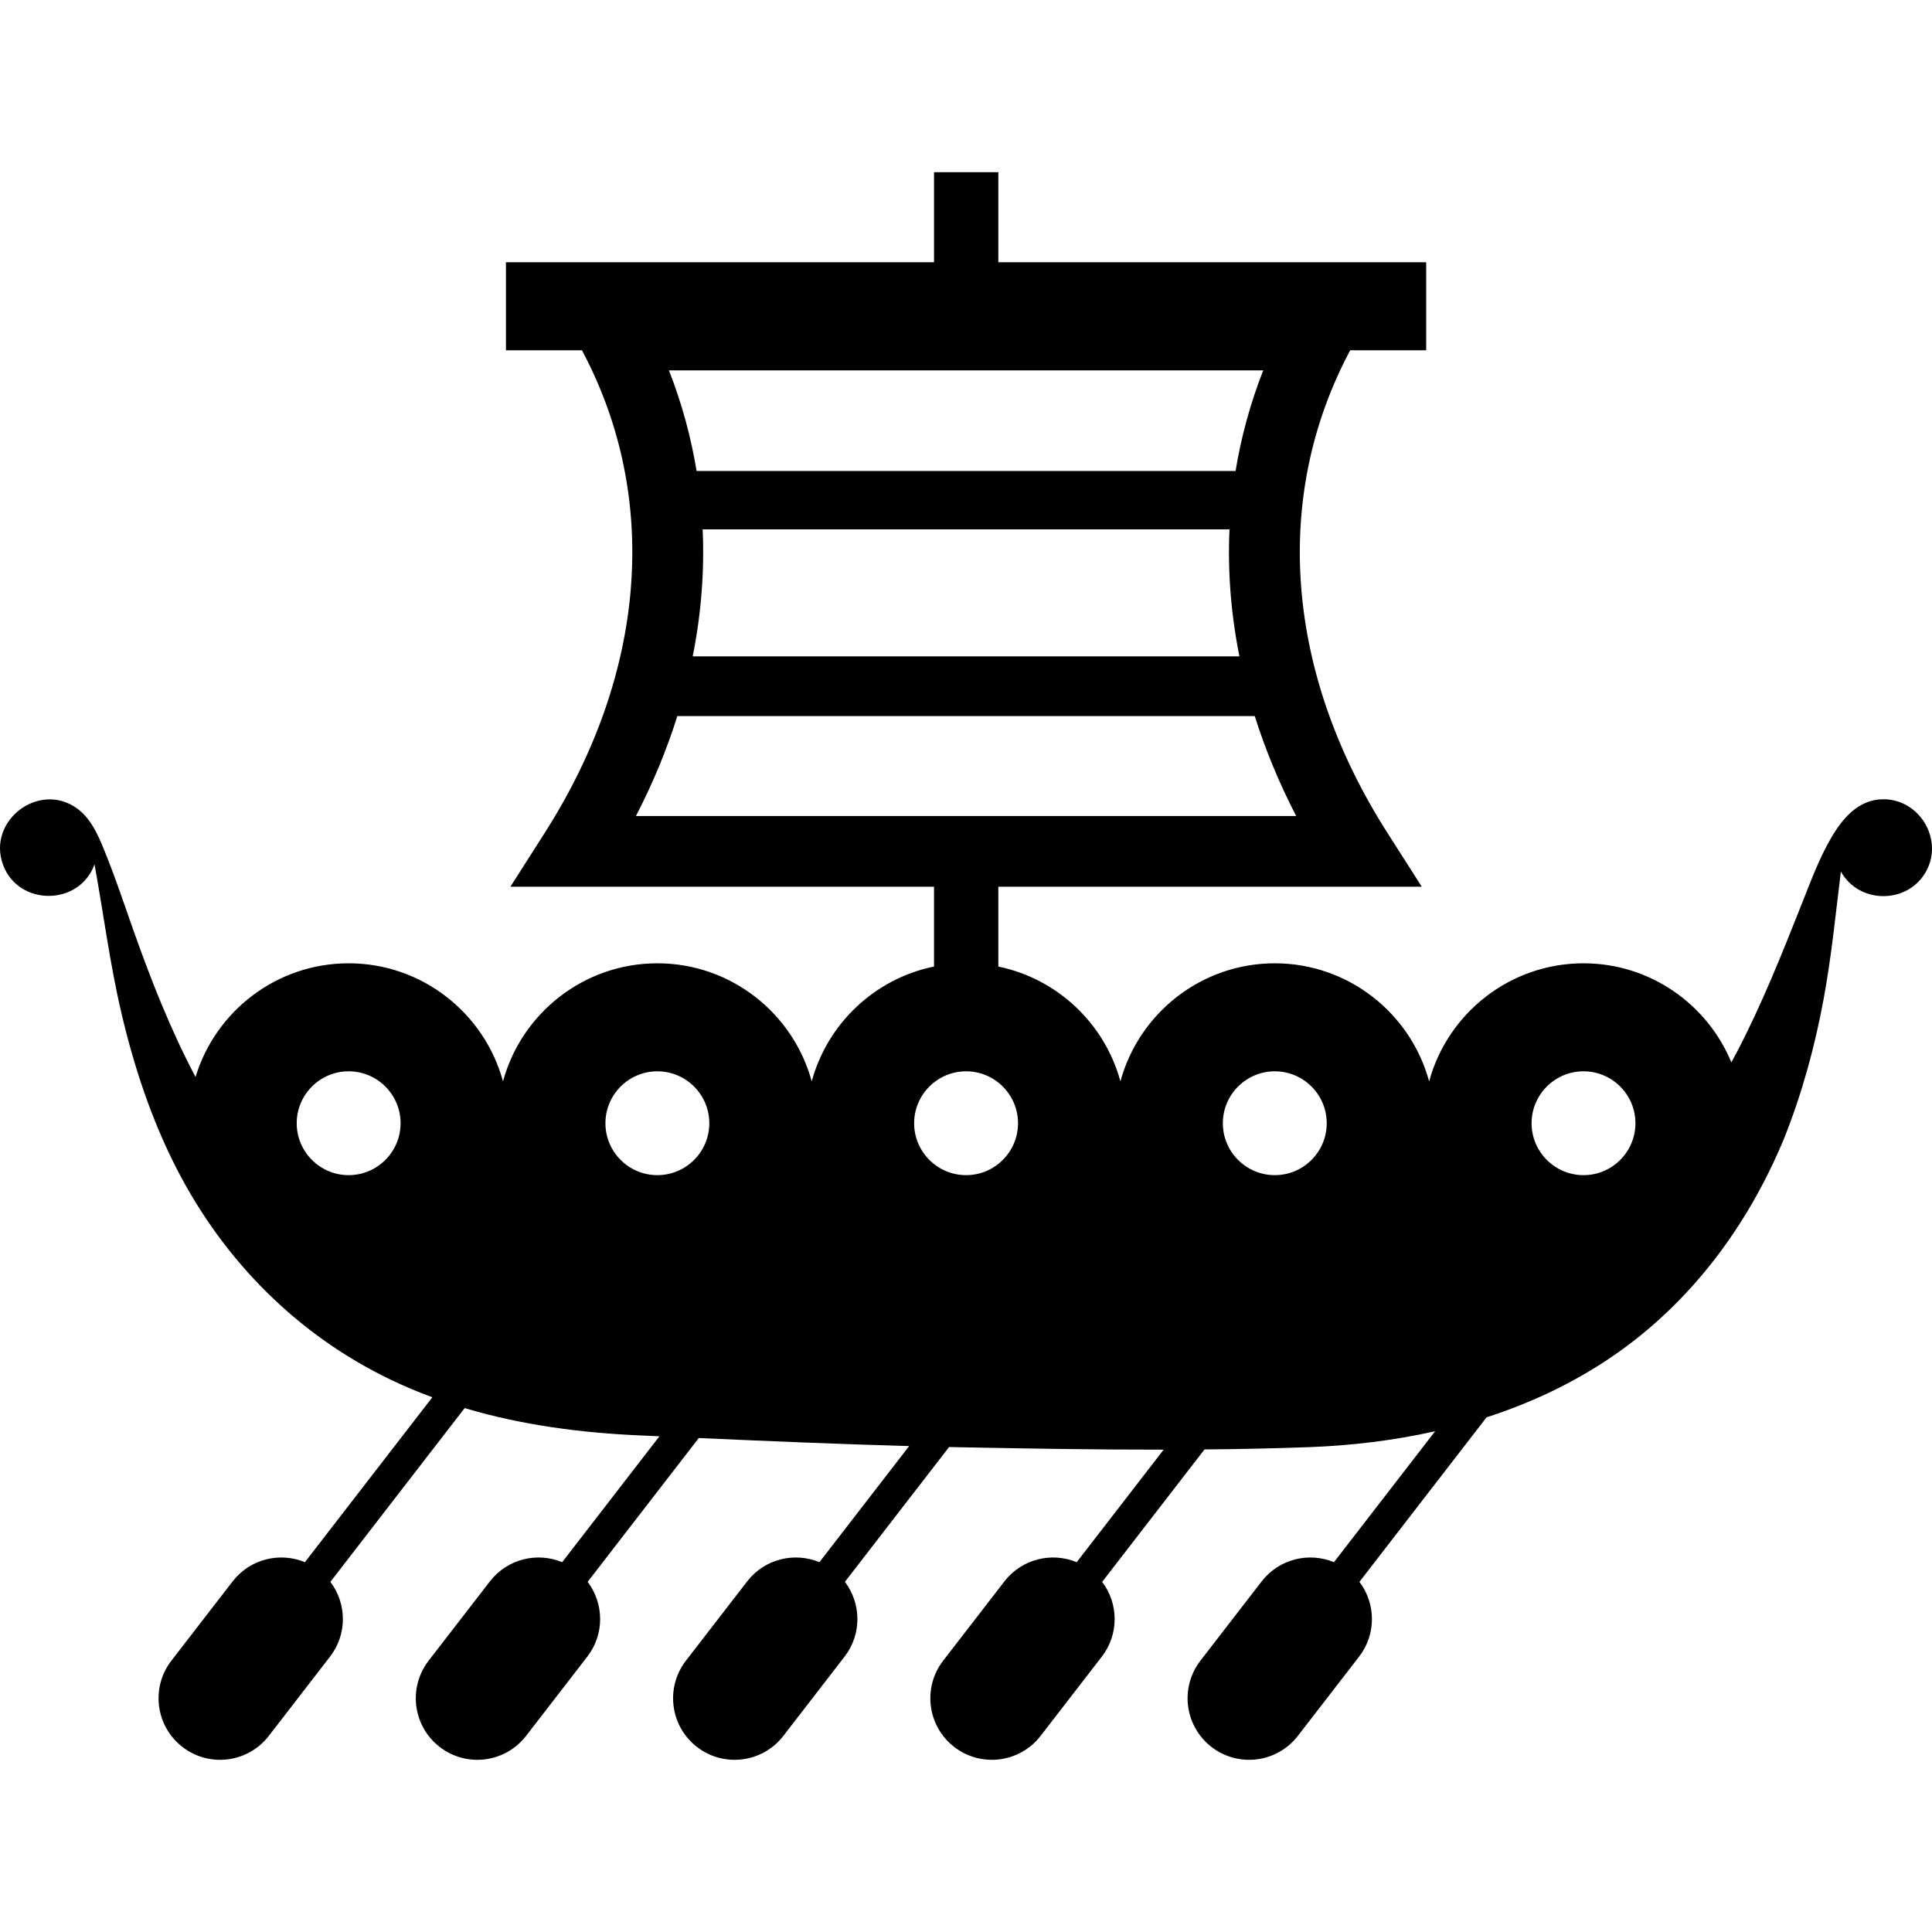
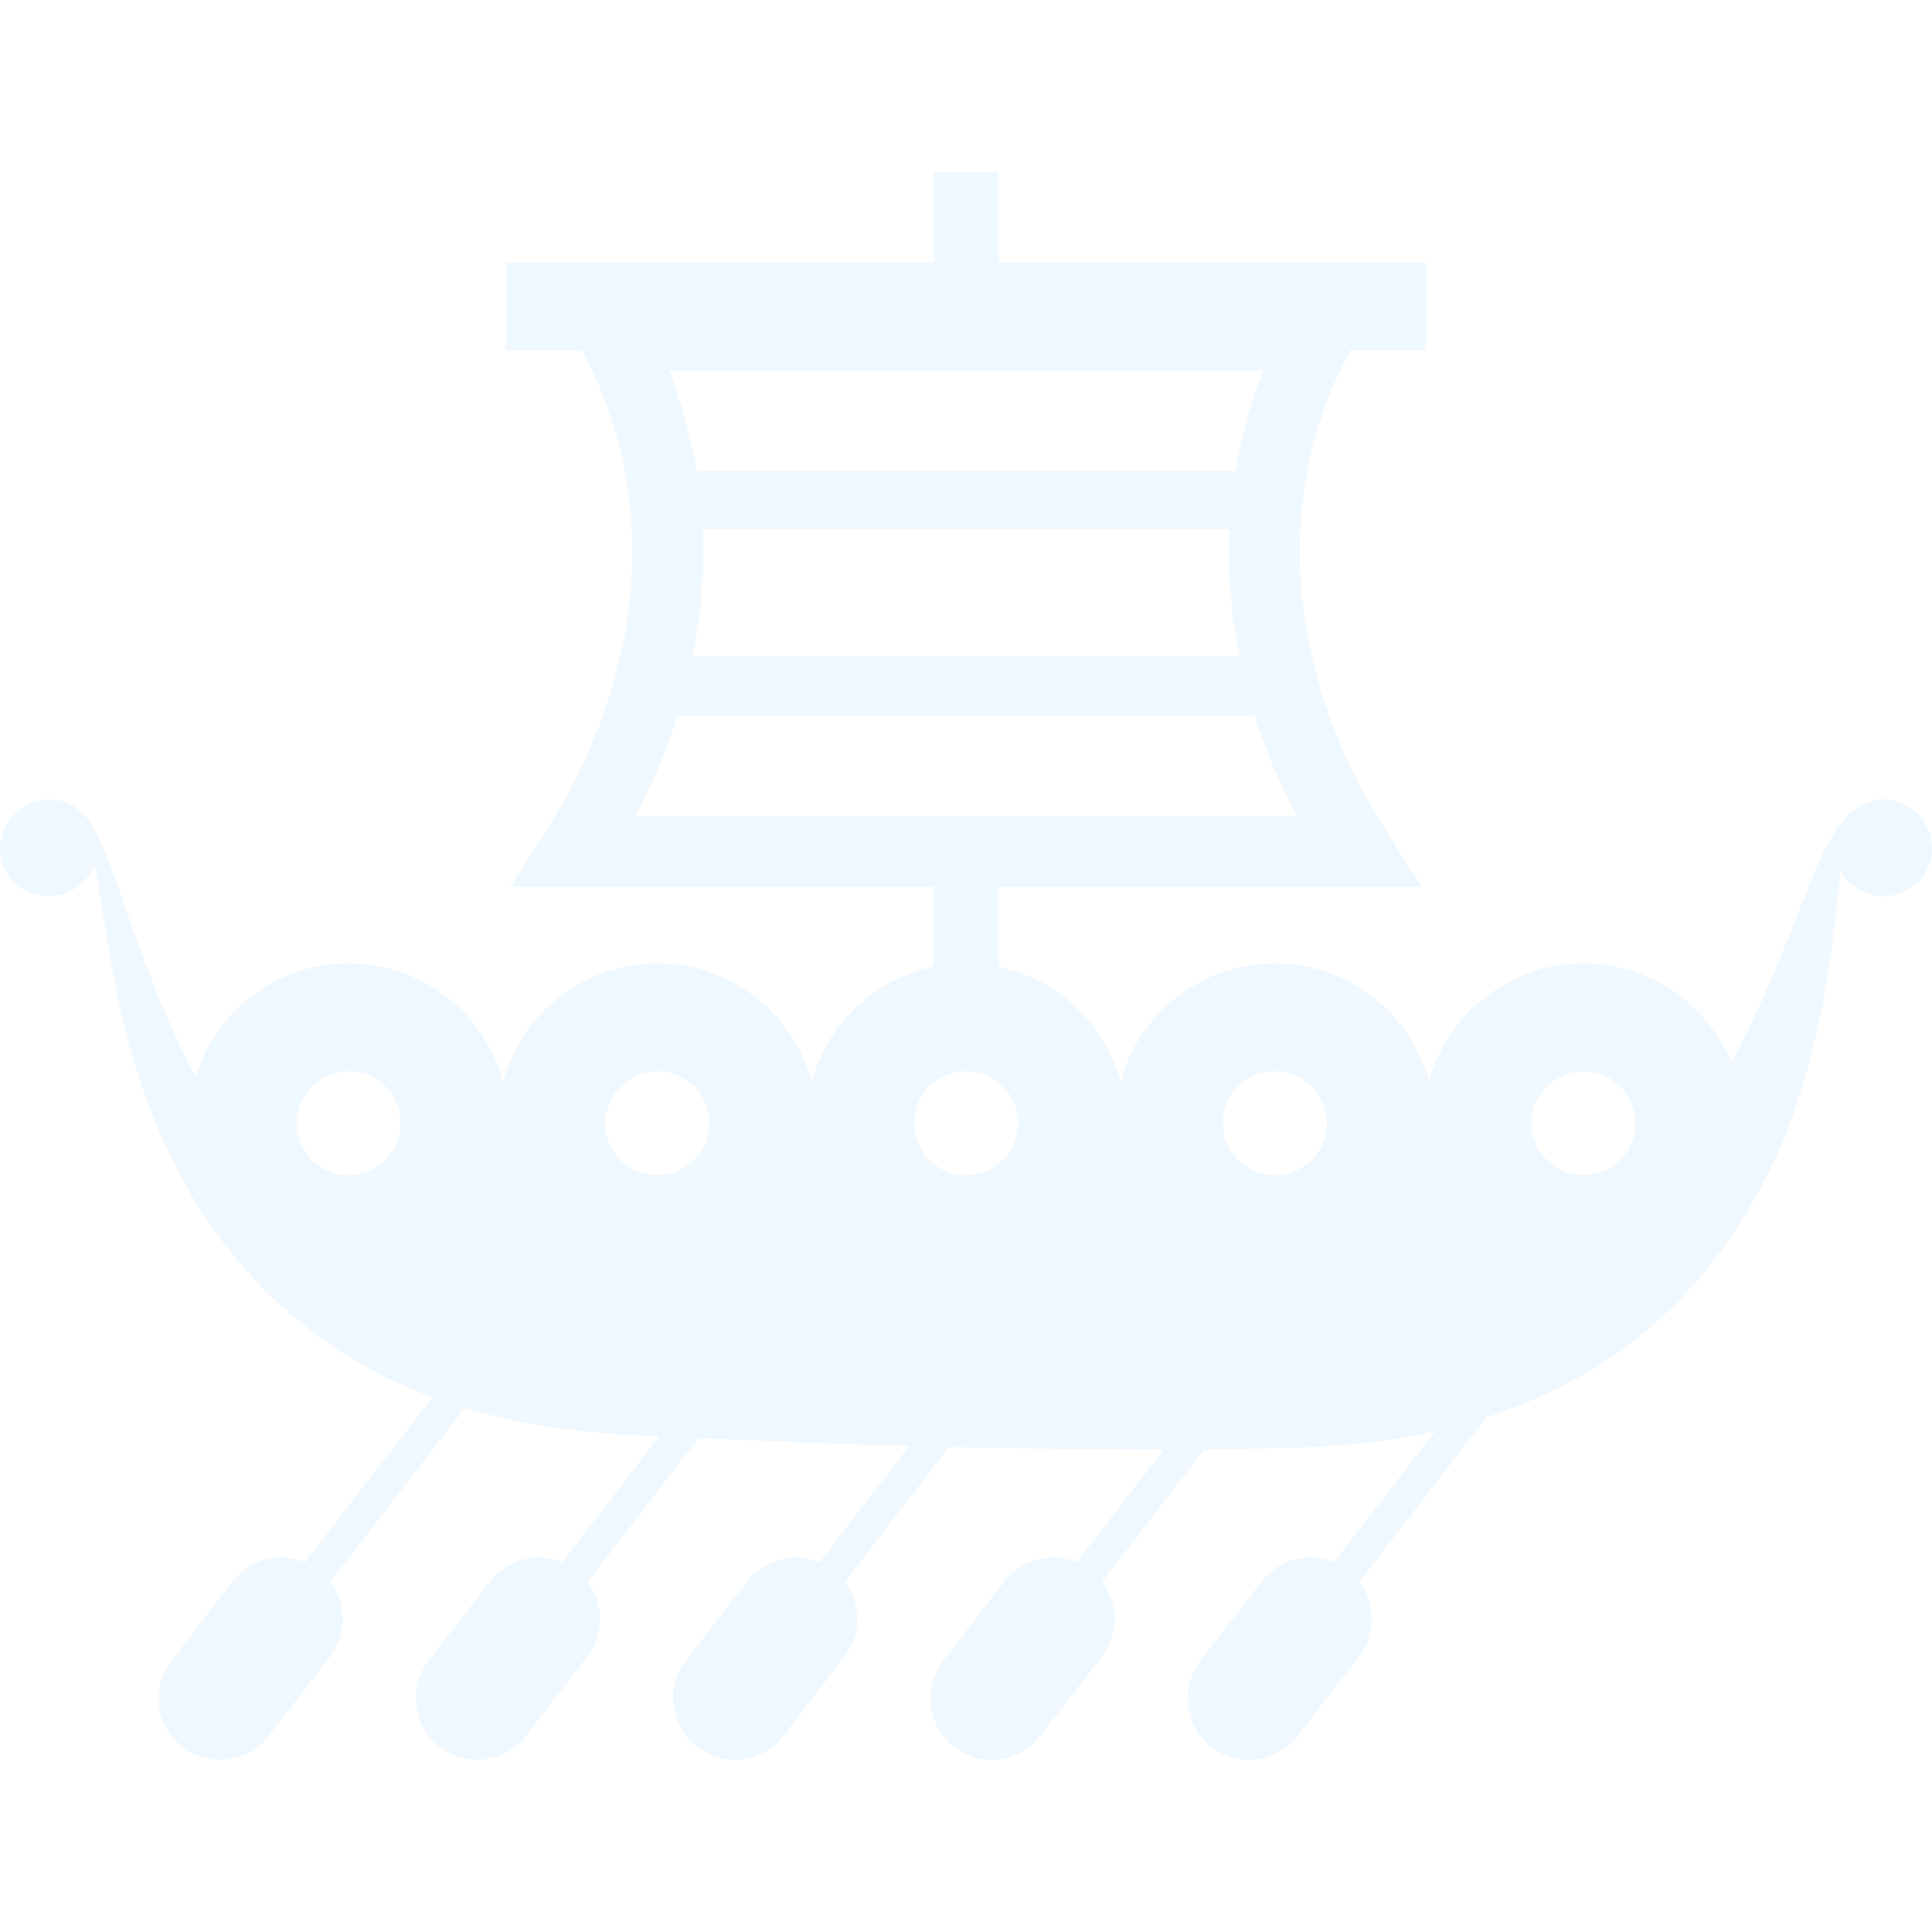
<svg xmlns="http://www.w3.org/2000/svg" version="1.1" id="Capa_1" viewBox="0 0 401.575 401.575" xml:space="preserve">
-   <path style="stroke:#000000;stroke-width:0;stroke-linecap:round;stroke-linejoin:round;" d="M16.004,168.027  c-7.921-5.698-18.722,2.584-15.38,11.701c3.181,8.687,15.908,8.641,19.022-0.083c1.875,10.305,3.196,20.688,5.586,30.902  c2.623,11.199,6.266,22.216,11.537,32.466c9.807,19.067,25.094,34.49,44.486,43.786c2.823,1.354,5.696,2.554,8.606,3.632  l-26.483,34.276c-5.204-2.16-11.407-0.688-15.018,3.984l-12.734,16.485c-4.318,5.59-3.287,13.622,2.301,17.941  c5.59,4.319,13.622,3.289,17.941-2.299l12.736-16.487c3.612-4.669,3.473-11.042,0.068-15.533l27.908-36.12  c11.781,3.519,24.09,5.135,36.422,5.682c1.355,0.059,2.709,0.12,4.064,0.18l-20.217,26.167c-5.202-2.16-11.402-0.686-15.016,3.984  l-12.738,16.485c-4.318,5.59-3.287,13.622,2.305,17.941c5.588,4.319,13.619,3.289,17.942-2.299l12.738-16.487  c3.61-4.669,3.47-11.042,0.065-15.533l23.099-29.896c14.574,0.647,29.142,1.271,43.728,1.669l-18.649,24.135  c-5.206-2.158-11.404-0.686-15.013,3.985l-12.736,16.485c-4.318,5.59-3.287,13.622,2.3,17.941  c5.586,4.319,13.625,3.289,17.943-2.299l12.736-16.487c3.611-4.671,3.47-11.046,0.066-15.537l21.654-28.024  c0.689,0.015,1.379,0.033,2.067,0.047c14.149,0.269,28.343,0.515,42.528,0.501l-18.071,23.39  c-5.206-2.161-11.407-0.689-15.018,3.983l-12.734,16.485c-4.318,5.59-3.287,13.622,2.298,17.941  c5.595,4.319,13.625,3.289,17.944-2.299l12.735-16.487c3.609-4.669,3.47-11.042,0.069-15.532l21.269-27.527  c7.301-0.067,14.596-0.21,21.878-0.481c8.747-0.328,17.511-1.382,26.059-3.299l-21.027,27.215  c-5.203-2.16-11.407-0.688-15.021,3.984l-12.734,16.485c-4.317,5.59-3.286,13.622,2.307,17.941  c5.587,4.319,13.618,3.289,17.937-2.299l12.742-16.487c3.609-4.67,3.469-11.043,0.064-15.534l26.426-34.202  c9.244-2.986,18.09-7.142,26.202-12.694c16.314-11.17,28.164-27.2,35.678-45.367c3.703-9.313,6.345-18.966,8.165-28.817  c1.633-8.799,2.505-17.689,3.598-26.564c3.816,6.86,13.999,6.799,17.743-0.083c3.598-6.624-1.374-14.94-8.899-14.94  c-5.212,0-8.563,4.025-10.96,8.186c-2.455,4.259-4.177,8.939-5.986,13.5c-4.147,10.454-8.304,20.905-13.523,30.886  c-0.369,0.707-0.76,1.401-1.141,2.102c-4.991-12.064-16.883-20.577-30.728-20.577c-15.324,0-28.254,10.422-32.086,24.547  c-3.833-14.125-16.76-24.547-32.081-24.547c-15.323,0-28.252,10.419-32.089,24.54c-3.26-12.006-13.088-21.336-25.375-23.861v-16.602  l27.431-0.001l60.579,0.002l-7.203-11.294c-21.084-33.063-23.934-69.488-7.815-99.934l0.141-0.266h15.798V54.503h-88.93V35.788  h-13.369v18.716h-88.977v18.309h15.799l0.141,0.267c16.111,30.428,13.262,66.853-7.816,99.935l-7.194,11.29l13.388,0.001  l74.66-0.001v16.594c-12.309,2.514-22.158,11.851-25.422,23.87c-3.836-14.122-16.764-24.542-32.087-24.542  c-15.321,0-28.249,10.421-32.082,24.545c-3.834-14.124-16.762-24.545-32.084-24.545c-14.988,0-27.687,9.972-31.821,23.628  c-5.223-9.852-9.34-20.359-13.038-30.833c-1.731-4.903-3.375-9.846-5.294-14.681C20.871,174.705,19.305,170.398,16.004,168.027z   M329.142,222.676c5.95,0,10.791,4.842,10.791,10.793c0,5.951-4.841,10.792-10.791,10.792c-5.953,0-10.797-4.841-10.797-10.792  C318.346,227.518,323.189,222.676,329.142,222.676z M264.975,222.676c5.95,0,10.791,4.842,10.791,10.793  c0,5.951-4.841,10.792-10.791,10.792c-5.956,0-10.801-4.841-10.801-10.792C254.175,227.518,259.019,222.676,264.975,222.676z   M262.567,76.986c-2.671,6.802-4.579,13.796-5.747,20.909H144.786c-1.168-7.114-3.074-14.107-5.744-20.908L262.567,76.986z   M146.05,110.036h109.505c-0.394,8.72,0.298,17.558,2.065,26.394H143.981C145.75,127.592,146.441,118.754,146.05,110.036z   M136.229,169.616l-4.046,0c3.541-6.846,6.408-13.79,8.607-20.771H260.81c2.199,6.982,5.068,13.925,8.609,20.771l-34.477-0.001  L136.229,169.616z M200.808,222.676c5.95,0,10.791,4.842,10.791,10.793c0,5.951-4.841,10.792-10.791,10.792  c-5.956,0-10.801-4.841-10.801-10.792C190.008,227.518,194.852,222.676,200.808,222.676z M136.634,222.676  c5.954,0,10.799,4.842,10.799,10.793c0,5.951-4.845,10.792-10.799,10.792c-5.951,0-10.793-4.841-10.793-10.792  C125.841,227.518,130.682,222.676,136.634,222.676z M72.468,222.676c5.952,0,10.795,4.842,10.795,10.793  c0,5.951-4.843,10.792-10.795,10.792c-5.952,0-10.794-4.841-10.794-10.792C61.674,227.518,66.515,222.676,72.468,222.676z" />
+   <path style="fill:#f0f8ff;stroke:#f0f8ff;stroke-width:0;stroke-linecap:round;stroke-linejoin:round;" d="M16.004,168.027  c-7.921-5.698-18.722,2.584-15.38,11.701c3.181,8.687,15.908,8.641,19.022-0.083c1.875,10.305,3.196,20.688,5.586,30.902  c2.623,11.199,6.266,22.216,11.537,32.466c9.807,19.067,25.094,34.49,44.486,43.786c2.823,1.354,5.696,2.554,8.606,3.632  l-26.483,34.276c-5.204-2.16-11.407-0.688-15.018,3.984l-12.734,16.485c-4.318,5.59-3.287,13.622,2.301,17.941  c5.59,4.319,13.622,3.289,17.941-2.299l12.736-16.487c3.612-4.669,3.473-11.042,0.068-15.533l27.908-36.12  c11.781,3.519,24.09,5.135,36.422,5.682c1.355,0.059,2.709,0.12,4.064,0.18l-20.217,26.167c-5.202-2.16-11.402-0.686-15.016,3.984  l-12.738,16.485c-4.318,5.59-3.287,13.622,2.305,17.941c5.588,4.319,13.619,3.289,17.942-2.299l12.738-16.487  c3.61-4.669,3.47-11.042,0.065-15.533l23.099-29.896c14.574,0.647,29.142,1.271,43.728,1.669l-18.649,24.135  c-5.206-2.158-11.404-0.686-15.013,3.985l-12.736,16.485c-4.318,5.59-3.287,13.622,2.3,17.941  c5.586,4.319,13.625,3.289,17.943-2.299l12.736-16.487c3.611-4.671,3.47-11.046,0.066-15.537l21.654-28.024  c0.689,0.015,1.379,0.033,2.067,0.047c14.149,0.269,28.343,0.515,42.528,0.501l-18.071,23.39  c-5.206-2.161-11.407-0.689-15.018,3.983l-12.734,16.485c-4.318,5.59-3.287,13.622,2.298,17.941  c5.595,4.319,13.625,3.289,17.944-2.299l12.735-16.487c3.609-4.669,3.47-11.042,0.069-15.532l21.269-27.527  c7.301-0.067,14.596-0.21,21.878-0.481c8.747-0.328,17.511-1.382,26.059-3.299l-21.027,27.215  c-5.203-2.16-11.407-0.688-15.021,3.984l-12.734,16.485c-4.317,5.59-3.286,13.622,2.307,17.941  c5.587,4.319,13.618,3.289,17.937-2.299l12.742-16.487c3.609-4.67,3.469-11.043,0.064-15.534l26.426-34.202  c9.244-2.986,18.09-7.142,26.202-12.694c16.314-11.17,28.164-27.2,35.678-45.367c3.703-9.313,6.345-18.966,8.165-28.817  c1.633-8.799,2.505-17.689,3.598-26.564c3.816,6.86,13.999,6.799,17.743-0.083c3.598-6.624-1.374-14.94-8.899-14.94  c-5.212,0-8.563,4.025-10.96,8.186c-2.455,4.259-4.177,8.939-5.986,13.5c-4.147,10.454-8.304,20.905-13.523,30.886  c-0.369,0.707-0.76,1.401-1.141,2.102c-4.991-12.064-16.883-20.577-30.728-20.577c-15.324,0-28.254,10.422-32.086,24.547  c-3.833-14.125-16.76-24.547-32.081-24.547c-15.323,0-28.252,10.419-32.089,24.54c-3.26-12.006-13.088-21.336-25.375-23.861v-16.602  l27.431-0.001l60.579,0.002l-7.203-11.294c-21.084-33.063-23.934-69.488-7.815-99.934l0.141-0.266h15.798V54.503h-88.93V35.788  h-13.369v18.716h-88.977v18.309h15.799l0.141,0.267c16.111,30.428,13.262,66.853-7.816,99.935l-7.194,11.29l13.388,0.001  l74.66-0.001v16.594c-12.309,2.514-22.158,11.851-25.422,23.87c-3.836-14.122-16.764-24.542-32.087-24.542  c-15.321,0-28.249,10.421-32.082,24.545c-3.834-14.124-16.762-24.545-32.084-24.545c-14.988,0-27.687,9.972-31.821,23.628  c-5.223-9.852-9.34-20.359-13.038-30.833c-1.731-4.903-3.375-9.846-5.294-14.681C20.871,174.705,19.305,170.398,16.004,168.027z   M329.142,222.676c5.95,0,10.791,4.842,10.791,10.793c0,5.951-4.841,10.792-10.791,10.792c-5.953,0-10.797-4.841-10.797-10.792  C318.346,227.518,323.189,222.676,329.142,222.676z M264.975,222.676c5.95,0,10.791,4.842,10.791,10.793  c0,5.951-4.841,10.792-10.791,10.792c-5.956,0-10.801-4.841-10.801-10.792C254.175,227.518,259.019,222.676,264.975,222.676z   M262.567,76.986c-2.671,6.802-4.579,13.796-5.747,20.909H144.786c-1.168-7.114-3.074-14.107-5.744-20.908L262.567,76.986z   M146.05,110.036h109.505c-0.394,8.72,0.298,17.558,2.065,26.394H143.981C145.75,127.592,146.441,118.754,146.05,110.036z   M136.229,169.616l-4.046,0c3.541-6.846,6.408-13.79,8.607-20.771H260.81c2.199,6.982,5.068,13.925,8.609,20.771l-34.477-0.001  L136.229,169.616z M200.808,222.676c5.95,0,10.791,4.842,10.791,10.793c0,5.951-4.841,10.792-10.791,10.792  c-5.956,0-10.801-4.841-10.801-10.792C190.008,227.518,194.852,222.676,200.808,222.676z M136.634,222.676  c5.954,0,10.799,4.842,10.799,10.793c0,5.951-4.845,10.792-10.799,10.792c-5.951,0-10.793-4.841-10.793-10.792  C125.841,227.518,130.682,222.676,136.634,222.676z M72.468,222.676c5.952,0,10.795,4.842,10.795,10.793  c0,5.951-4.843,10.792-10.795,10.792c-5.952,0-10.794-4.841-10.794-10.792C61.674,227.518,66.515,222.676,72.468,222.676z" />
</svg>
